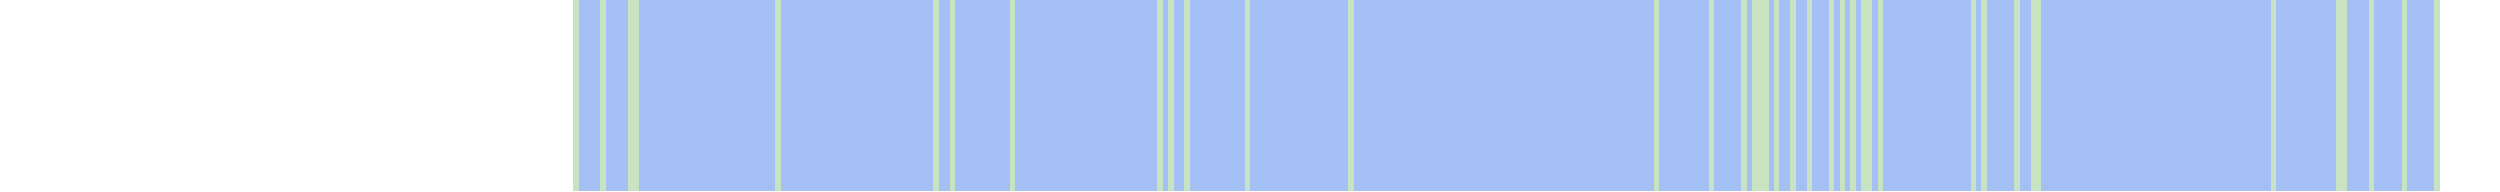
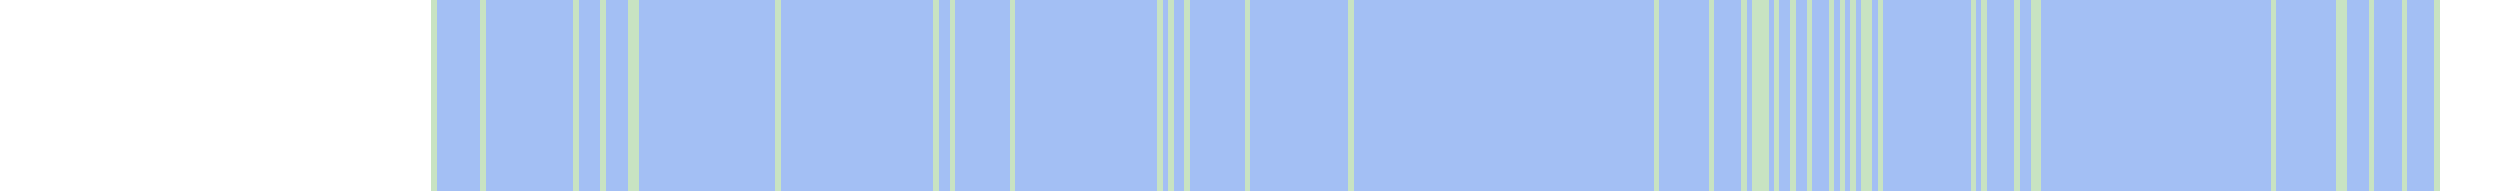
<svg xmlns="http://www.w3.org/2000/svg" viewBox="0 0 458 35" shape-rendering="crispEdges">
-   <rect y="0" x="105" width="342" height="35" fill="#a3bff4" />
+   <rect y="0" x="79" width="368" height="35" fill="#a3bff4" />
+   <rect y="0" x="79" width="1" height="35" fill="#c8e3c2" />
+   <rect y="0" x="88" width="1" height="35" fill="#c8e3c2" />
  <rect y="0" x="105" width="1" height="35" fill="#c8e3c2" />
  <rect y="0" x="110" width="1" height="35" fill="#c8e3c2" />
  <rect y="0" x="115" width="1" height="35" fill="#c8e3c2" />
  <rect y="0" x="116" width="1" height="35" fill="#c8e3c2" />
  <rect y="0" x="142" width="1" height="35" fill="#c8e3c2" />
  <rect y="0" x="171" width="1" height="35" fill="#c8e3c2" />
  <rect y="0" x="174" width="1" height="35" fill="#c8e3c2" />
  <rect y="0" x="185" width="1" height="35" fill="#c8e3c2" />
  <rect y="0" x="212" width="1" height="35" fill="#c8e3c2" />
  <rect y="0" x="214" width="1" height="35" fill="#c8e3c2" />
  <rect y="0" x="217" width="1" height="35" fill="#c8e3c2" />
  <rect y="0" x="228" width="1" height="35" fill="#c8e3c2" />
  <rect y="0" x="247" width="1" height="35" fill="#c8e3c2" />
  <rect y="0" x="303" width="1" height="35" fill="#c8e3c2" />
  <rect y="0" x="313" width="1" height="35" fill="#c8e3c2" />
  <rect y="0" x="319" width="1" height="35" fill="#c8e3c2" />
  <rect y="0" x="321" width="1" height="35" fill="#c8e3c2" />
  <rect y="0" x="322" width="1" height="35" fill="#c8e3c2" />
  <rect y="0" x="323" width="1" height="35" fill="#c8e3c2" />
  <rect y="0" x="325" width="1" height="35" fill="#c8e3c2" />
  <rect y="0" x="328" width="1" height="35" fill="#c8e3c2" />
  <rect y="0" x="331" width="1" height="35" fill="#c8e3c2" />
  <rect y="0" x="335" width="1" height="35" fill="#c8e3c2" />
  <rect y="0" x="337" width="1" height="35" fill="#c8e3c2" />
  <rect y="0" x="339" width="1" height="35" fill="#c8e3c2" />
  <rect y="0" x="341" width="1" height="35" fill="#c8e3c2" />
  <rect y="0" x="342" width="1" height="35" fill="#c8e3c2" />
  <rect y="0" x="344" width="1" height="35" fill="#c8e3c2" />
  <rect y="0" x="361" width="1" height="35" fill="#c8e3c2" />
  <rect y="0" x="363" width="1" height="35" fill="#c8e3c2" />
  <rect y="0" x="369" width="1" height="35" fill="#c8e3c2" />
  <rect y="0" x="372" width="1" height="35" fill="#c8e3c2" />
  <rect y="0" x="373" width="1" height="35" fill="#c8e3c2" />
  <rect y="0" x="416" width="1" height="35" fill="#c8e3c2" />
  <rect y="0" x="428" width="1" height="35" fill="#c8e3c2" />
  <rect y="0" x="429" width="1" height="35" fill="#c8e3c2" />
  <rect y="0" x="434" width="1" height="35" fill="#c8e3c2" />
  <rect y="0" x="440" width="1" height="35" fill="#c8e3c2" />
  <rect y="0" x="446" width="1" height="35" fill="#c8e3c2" />
</svg>
